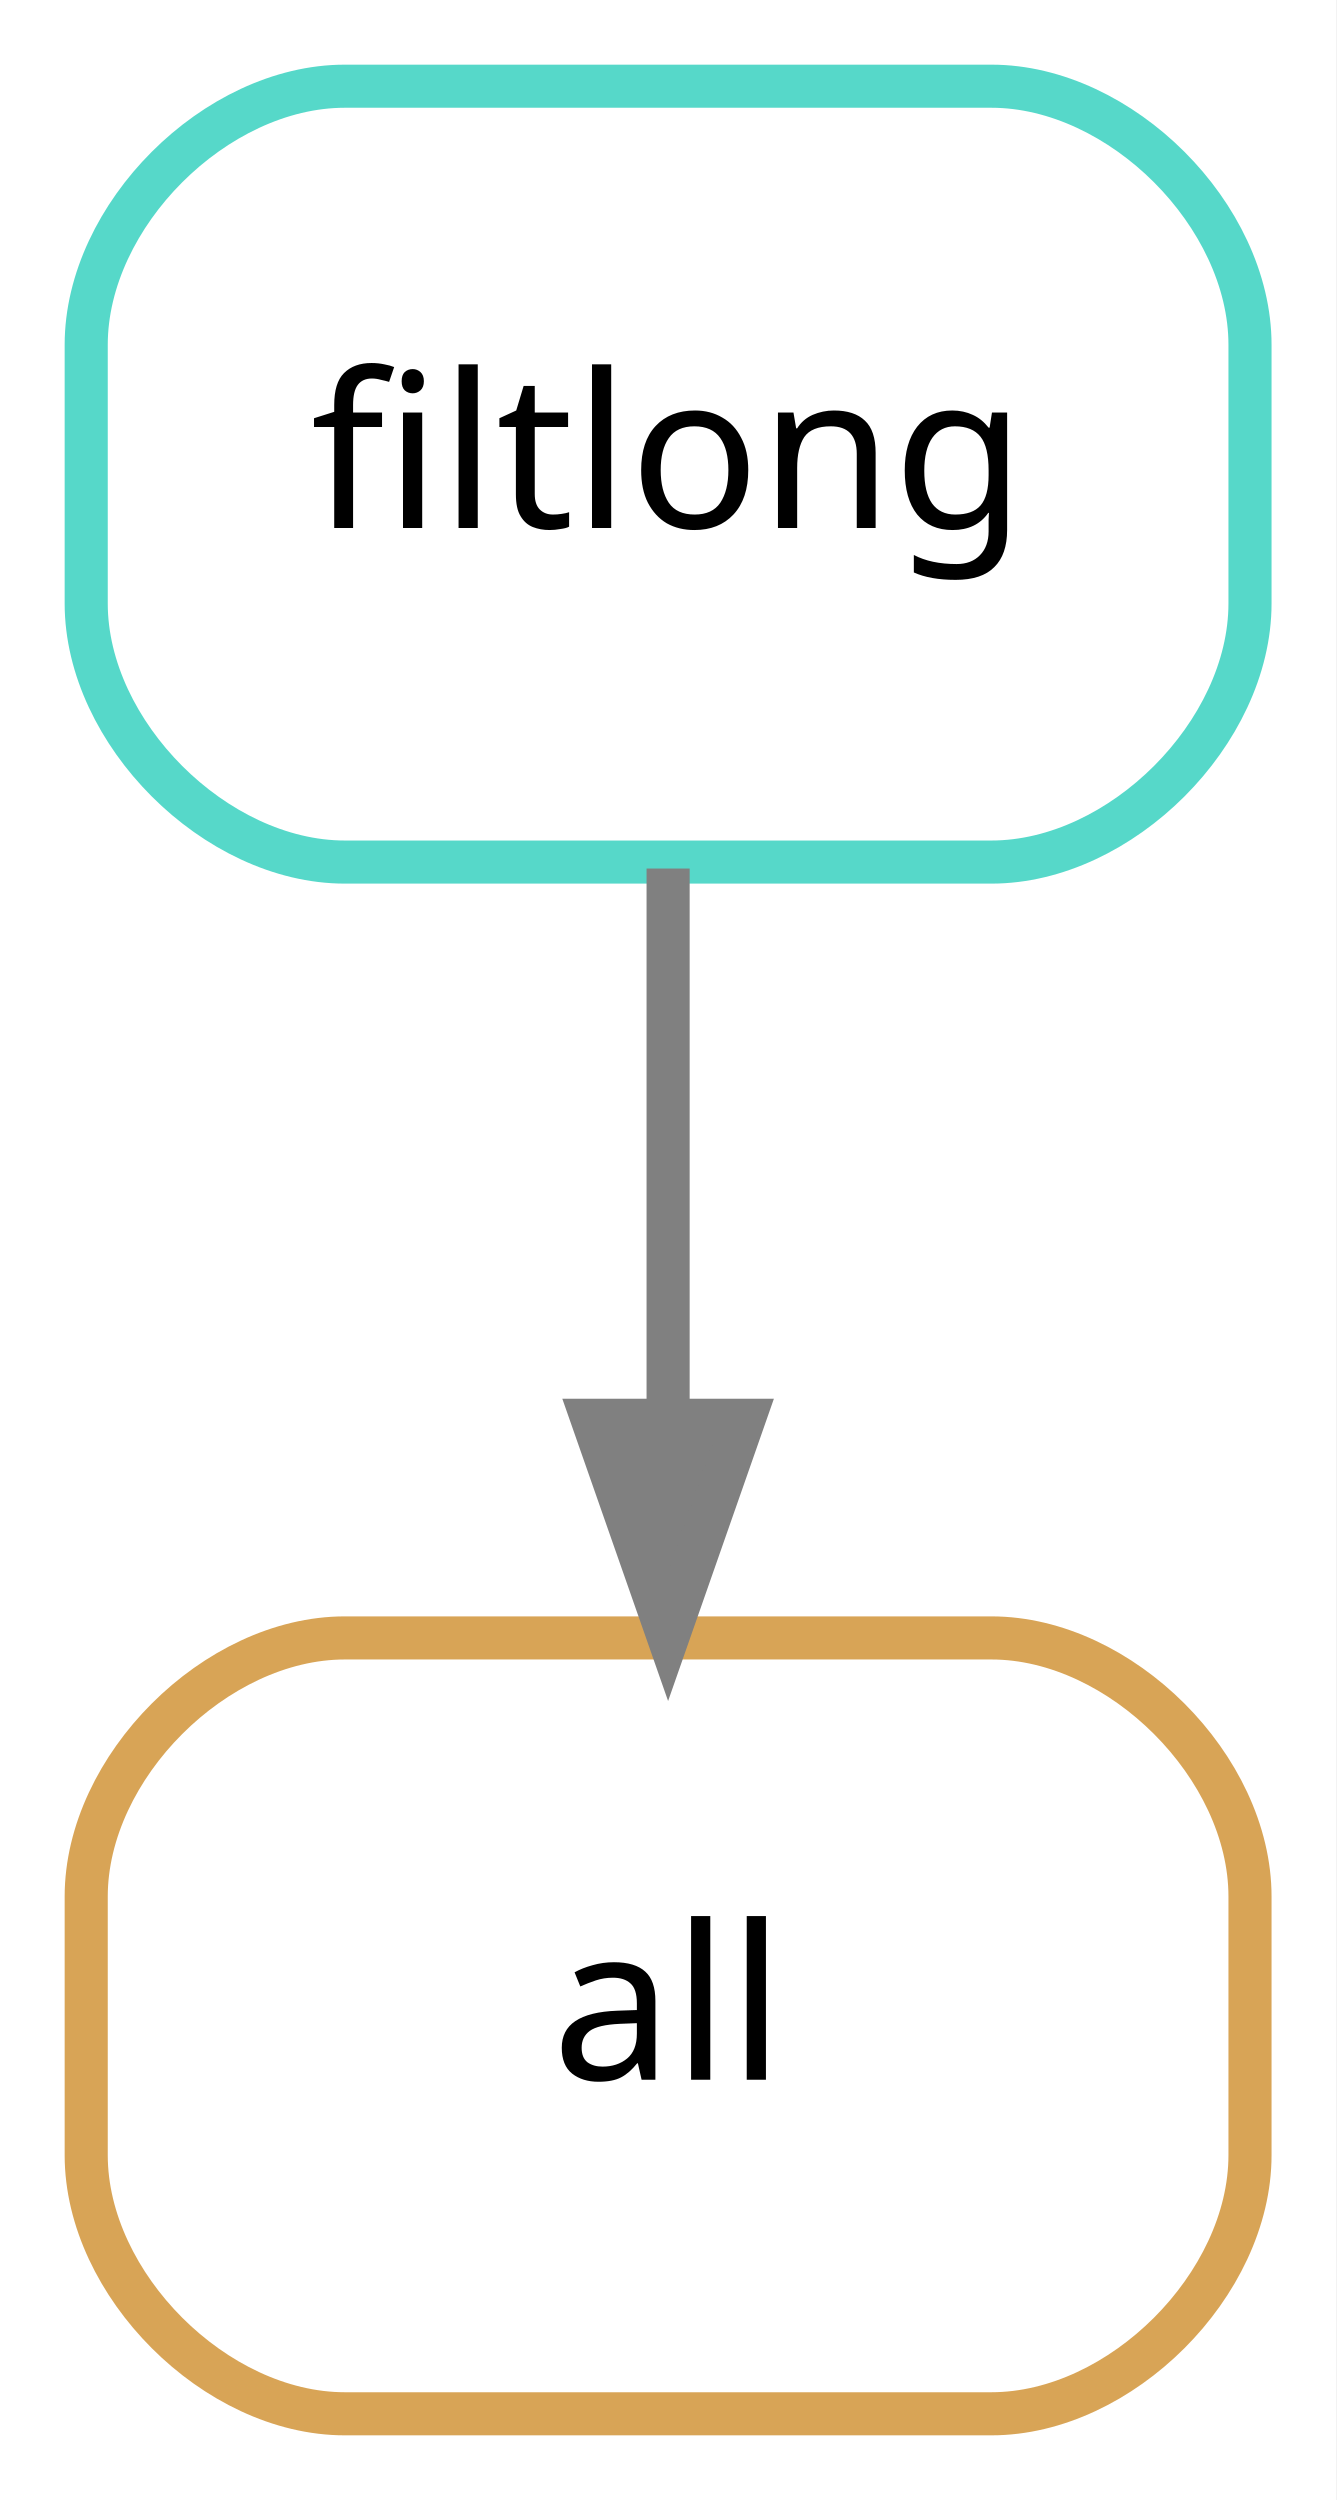
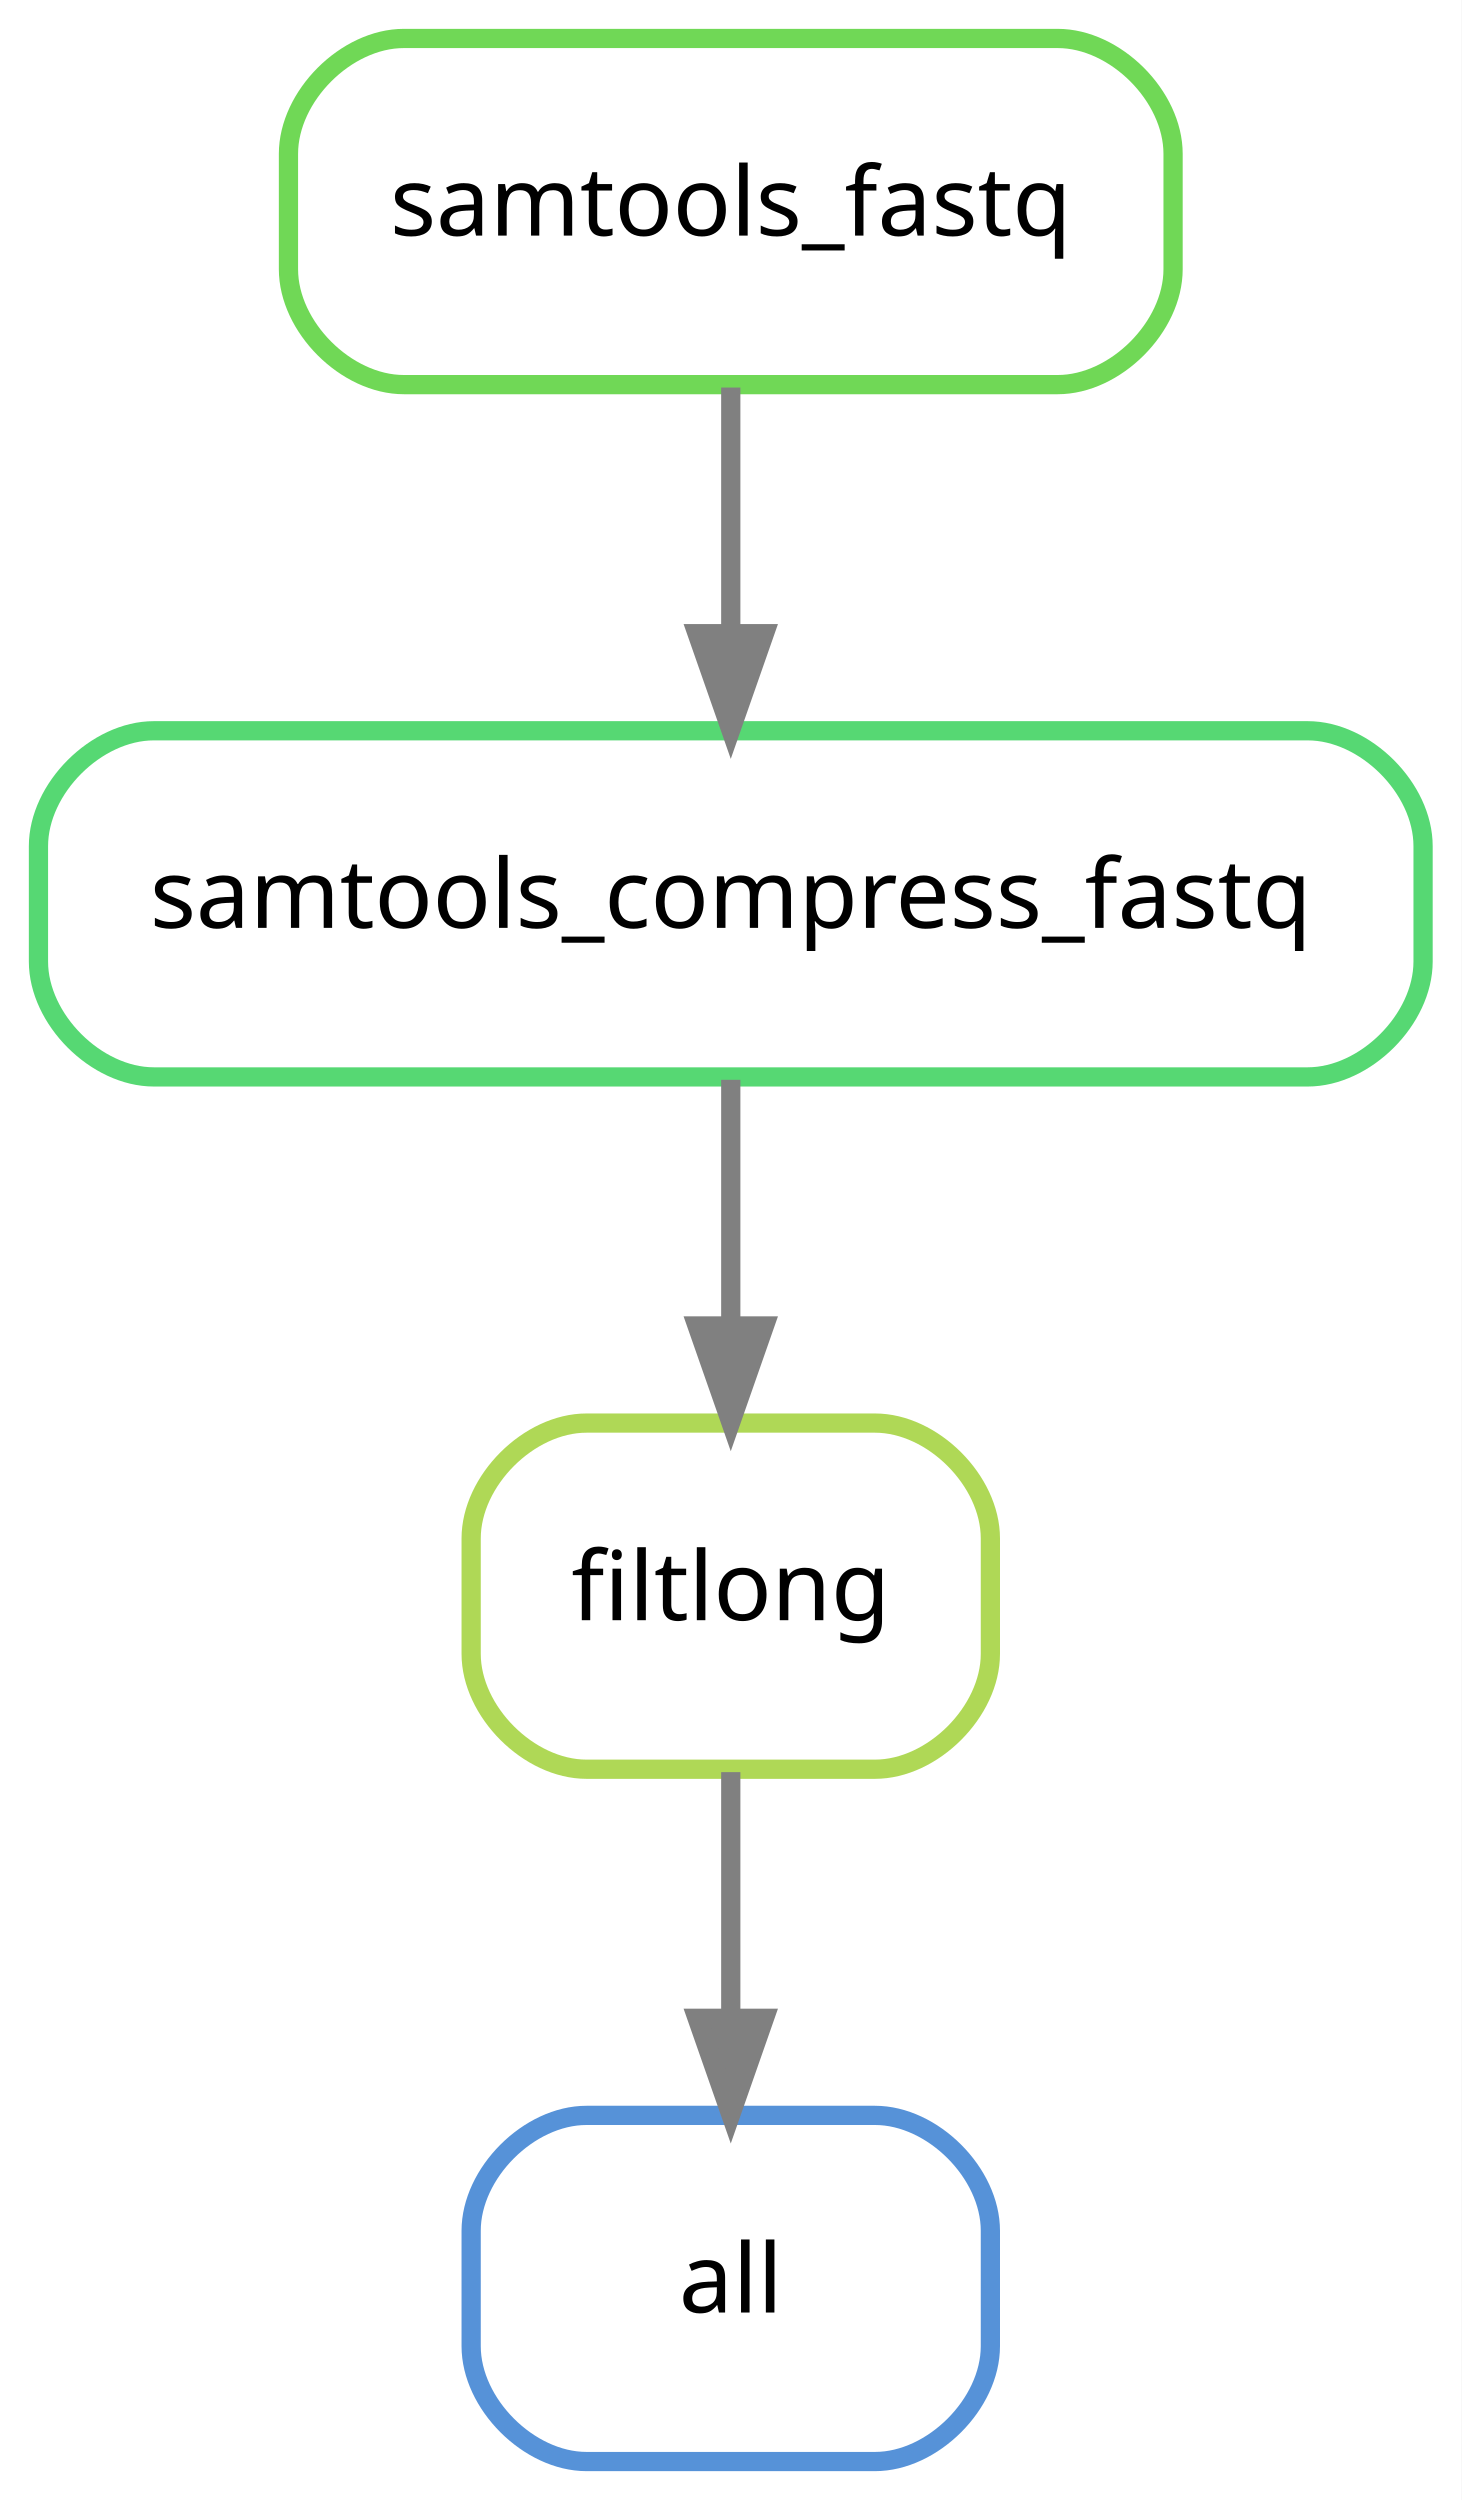
- <svg xmlns="http://www.w3.org/2000/svg" width="62pt" height="116pt" viewBox="0.00 0.00 62.00 116.00">
-   <g id="graph0" class="graph" transform="scale(1 1) rotate(0) translate(4 112)">
-     <polygon fill="white" stroke="transparent" points="-4,4 -4,-112 58,-112 58,4 -4,4" />
+ <svg xmlns="http://www.w3.org/2000/svg" width="152pt" height="260pt" viewBox="0.00 0.00 152.00 260.00">
+   <g id="graph0" class="graph" transform="scale(1 1) rotate(0) translate(4 256)">
+     <polygon fill="white" stroke="transparent" points="-4,4 -4,-256 148,-256 148,4 -4,4" />
    <g id="node1" class="node">
-       <path fill="none" stroke="#d8a456" stroke-width="2" d="M42,-36C42,-36 12,-36 12,-36 6,-36 0,-30 0,-24 0,-24 0,-12 0,-12 0,-6 6,0 12,0 12,0 42,0 42,0 48,0 54,-6 54,-12 54,-12 54,-24 54,-24 54,-30 48,-36 42,-36" />
-       <text text-anchor="middle" x="27" y="-15.5" font-family="sans" font-size="10.00">all</text>
+       <path fill="none" stroke="#5692d8" stroke-width="2" d="M87,-36C87,-36 57,-36 57,-36 51,-36 45,-30 45,-24 45,-24 45,-12 45,-12 45,-6 51,0 57,0 57,0 87,0 87,0 93,0 99,-6 99,-12 99,-12 99,-24 99,-24 99,-30 93,-36 87,-36" />
+       <text text-anchor="middle" x="72" y="-15.5" font-family="sans" font-size="10.00">all</text>
    </g>
    <g id="node2" class="node">
-       <path fill="none" stroke="#56d8c9" stroke-width="2" d="M42,-108C42,-108 12,-108 12,-108 6,-108 0,-102 0,-96 0,-96 0,-84 0,-84 0,-78 6,-72 12,-72 12,-72 42,-72 42,-72 48,-72 54,-78 54,-84 54,-84 54,-96 54,-96 54,-102 48,-108 42,-108" />
-       <text text-anchor="middle" x="27" y="-87.5" font-family="sans" font-size="10.00">filtlong</text>
+       <path fill="none" stroke="#afd856" stroke-width="2" d="M87,-108C87,-108 57,-108 57,-108 51,-108 45,-102 45,-96 45,-96 45,-84 45,-84 45,-78 51,-72 57,-72 57,-72 87,-72 87,-72 93,-72 99,-78 99,-84 99,-84 99,-96 99,-96 99,-102 93,-108 87,-108" />
+       <text text-anchor="middle" x="72" y="-87.5" font-family="sans" font-size="10.00">filtlong</text>
    </g>
    <g id="edge1" class="edge">
-       <path fill="none" stroke="grey" stroke-width="2" d="M27,-71.7C27,-63.98 27,-54.71 27,-46.11" />
-       <polygon fill="grey" stroke="grey" stroke-width="2" points="30.5,-46.1 27,-36.1 23.5,-46.1 30.5,-46.1" />
+       <path fill="none" stroke="grey" stroke-width="2" d="M72,-71.7C72,-63.98 72,-54.71 72,-46.11" />
+       <polygon fill="grey" stroke="grey" stroke-width="2" points="75.5,-46.1 72,-36.1 68.5,-46.1 75.5,-46.1" />
+     </g>
+     <g id="node3" class="node">
+       <path fill="none" stroke="#56d873" stroke-width="2" d="M132,-180C132,-180 12,-180 12,-180 6,-180 0,-174 0,-168 0,-168 0,-156 0,-156 0,-150 6,-144 12,-144 12,-144 132,-144 132,-144 138,-144 144,-150 144,-156 144,-156 144,-168 144,-168 144,-174 138,-180 132,-180" />
+       <text text-anchor="middle" x="72" y="-159.5" font-family="sans" font-size="10.00">samtools_compress_fastq</text>
+     </g>
+     <g id="edge2" class="edge">
+       <path fill="none" stroke="grey" stroke-width="2" d="M72,-143.7C72,-135.98 72,-126.71 72,-118.11" />
+       <polygon fill="grey" stroke="grey" stroke-width="2" points="75.5,-118.1 72,-108.1 68.5,-118.1 75.5,-118.1" />
+     </g>
+     <g id="node4" class="node">
+       <path fill="none" stroke="#70d856" stroke-width="2" d="M106,-252C106,-252 38,-252 38,-252 32,-252 26,-246 26,-240 26,-240 26,-228 26,-228 26,-222 32,-216 38,-216 38,-216 106,-216 106,-216 112,-216 118,-222 118,-228 118,-228 118,-240 118,-240 118,-246 112,-252 106,-252" />
+       <text text-anchor="middle" x="72" y="-231.5" font-family="sans" font-size="10.00">samtools_fastq</text>
+     </g>
+     <g id="edge3" class="edge">
+       <path fill="none" stroke="grey" stroke-width="2" d="M72,-215.7C72,-207.98 72,-198.71 72,-190.11" />
+       <polygon fill="grey" stroke="grey" stroke-width="2" points="75.5,-190.1 72,-180.1 68.5,-190.1 75.5,-190.1" />
    </g>
  </g>
</svg>
